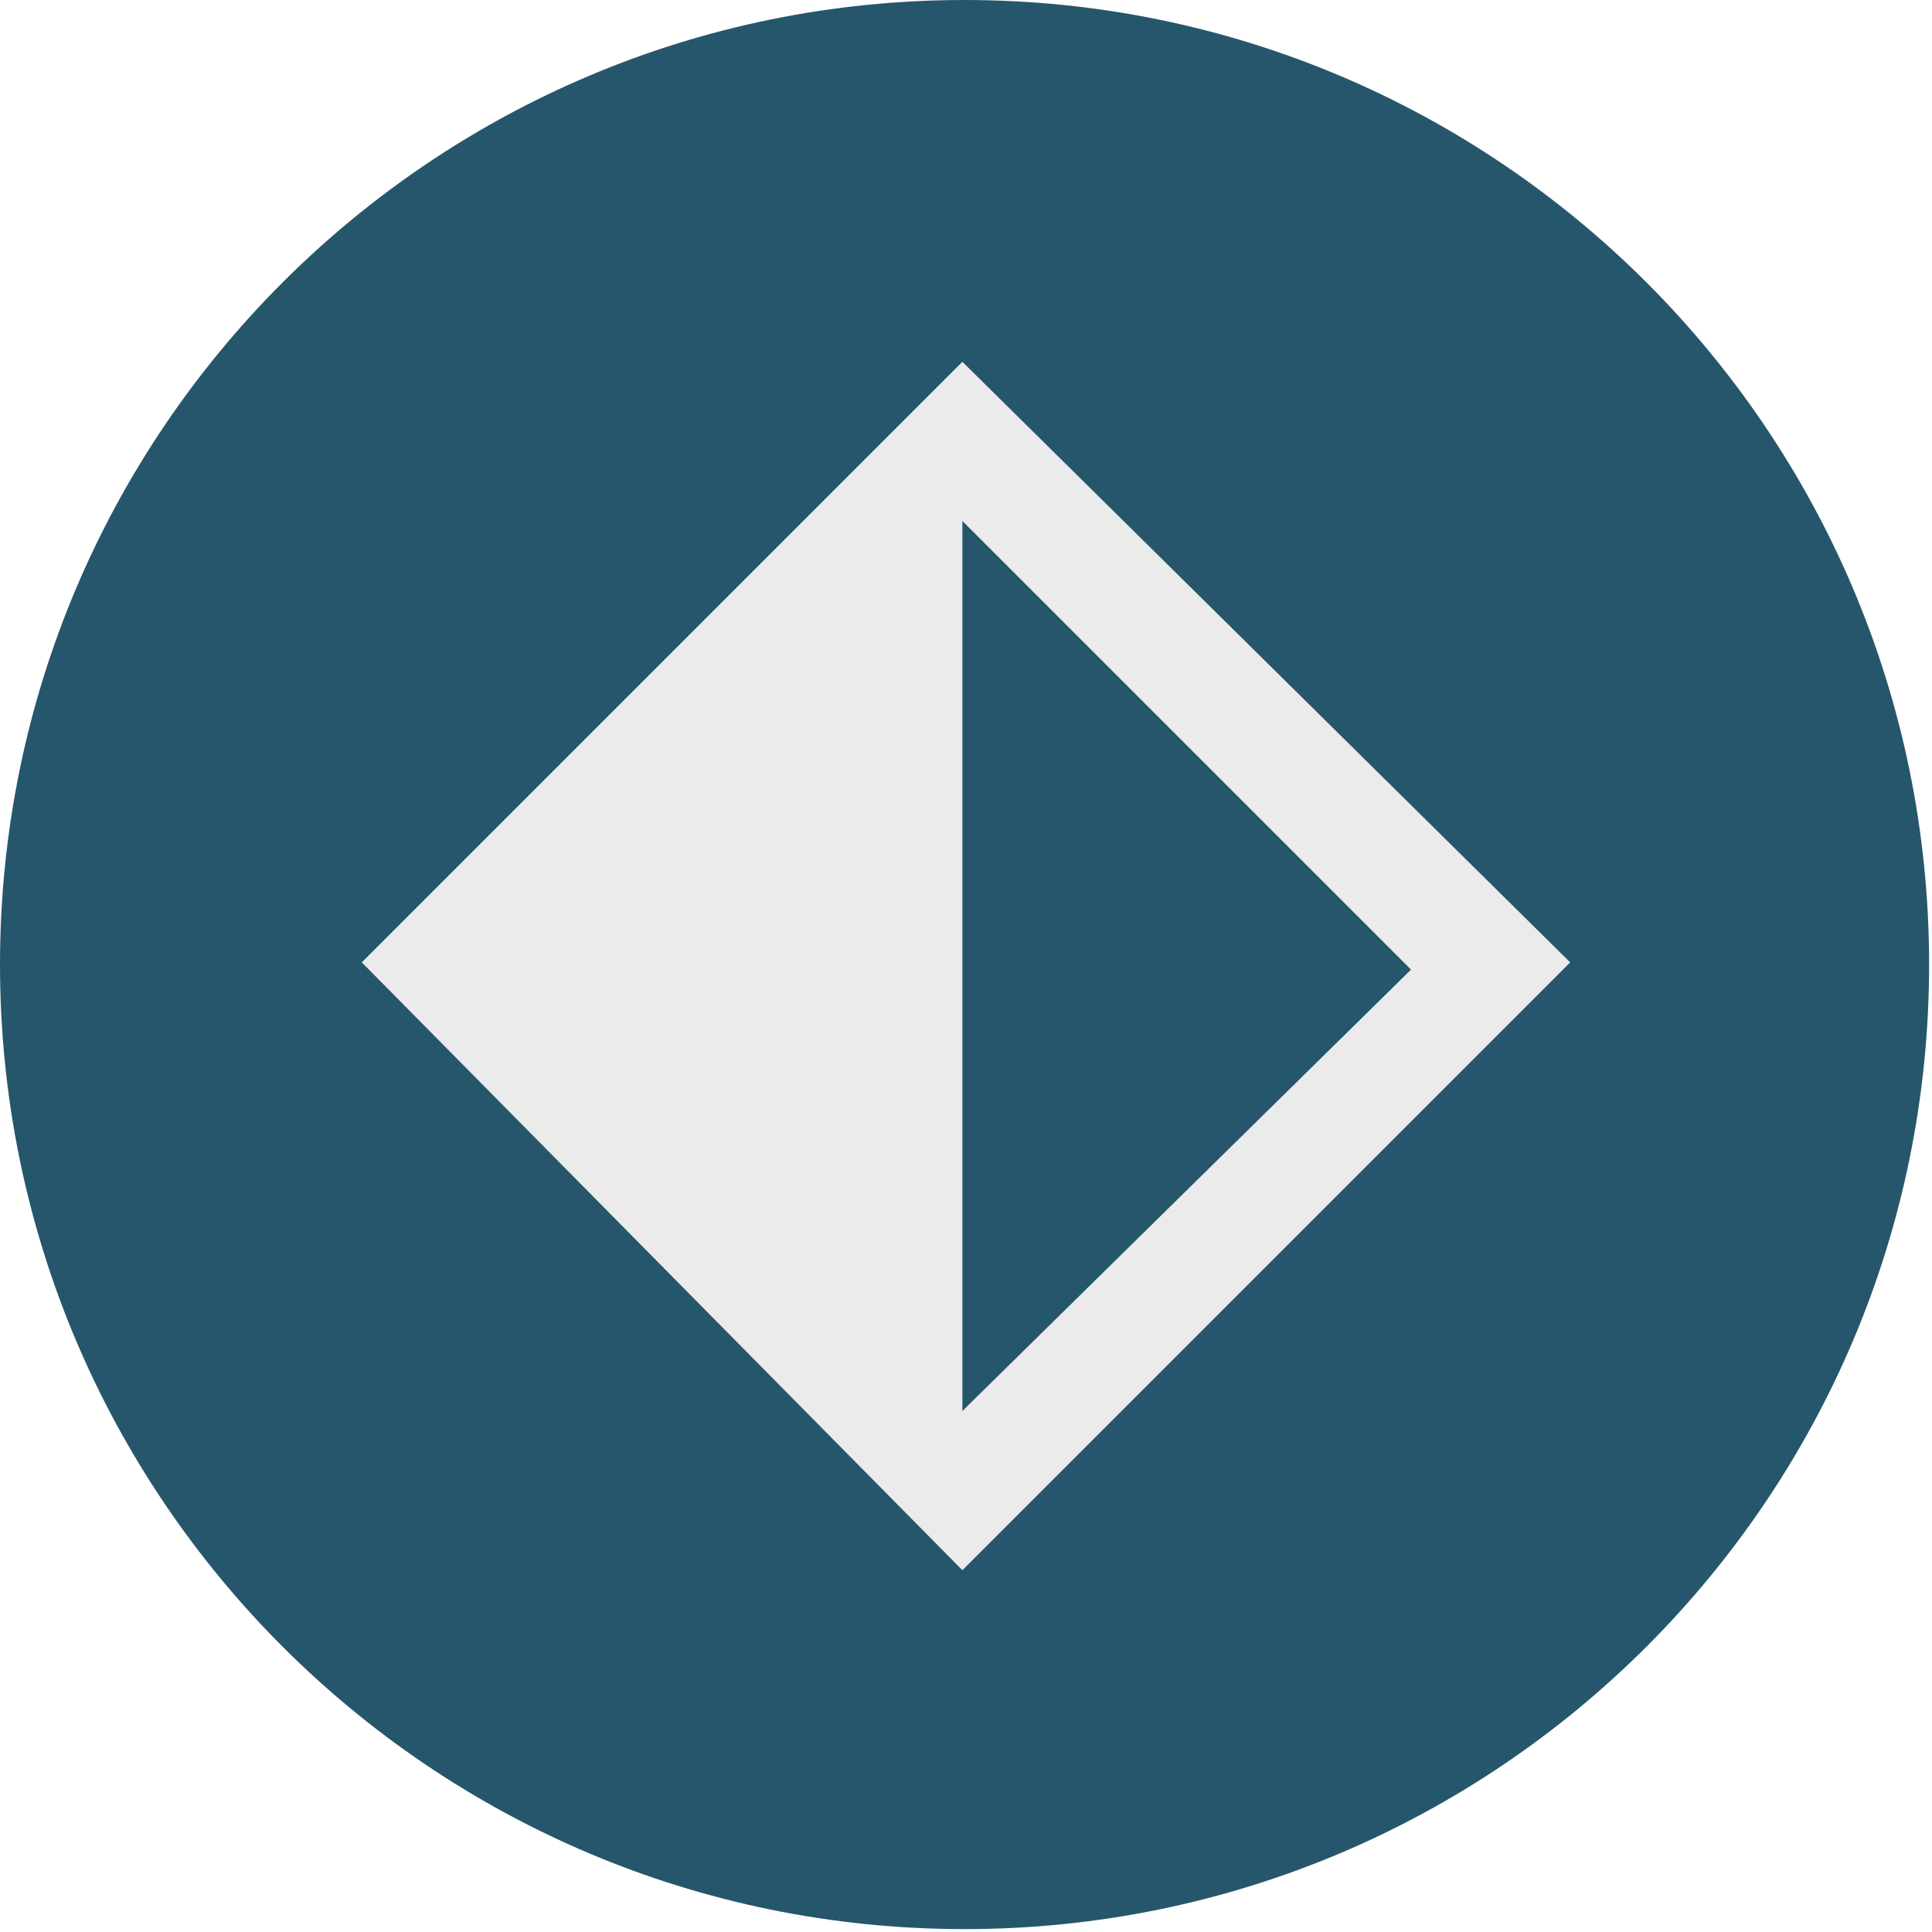
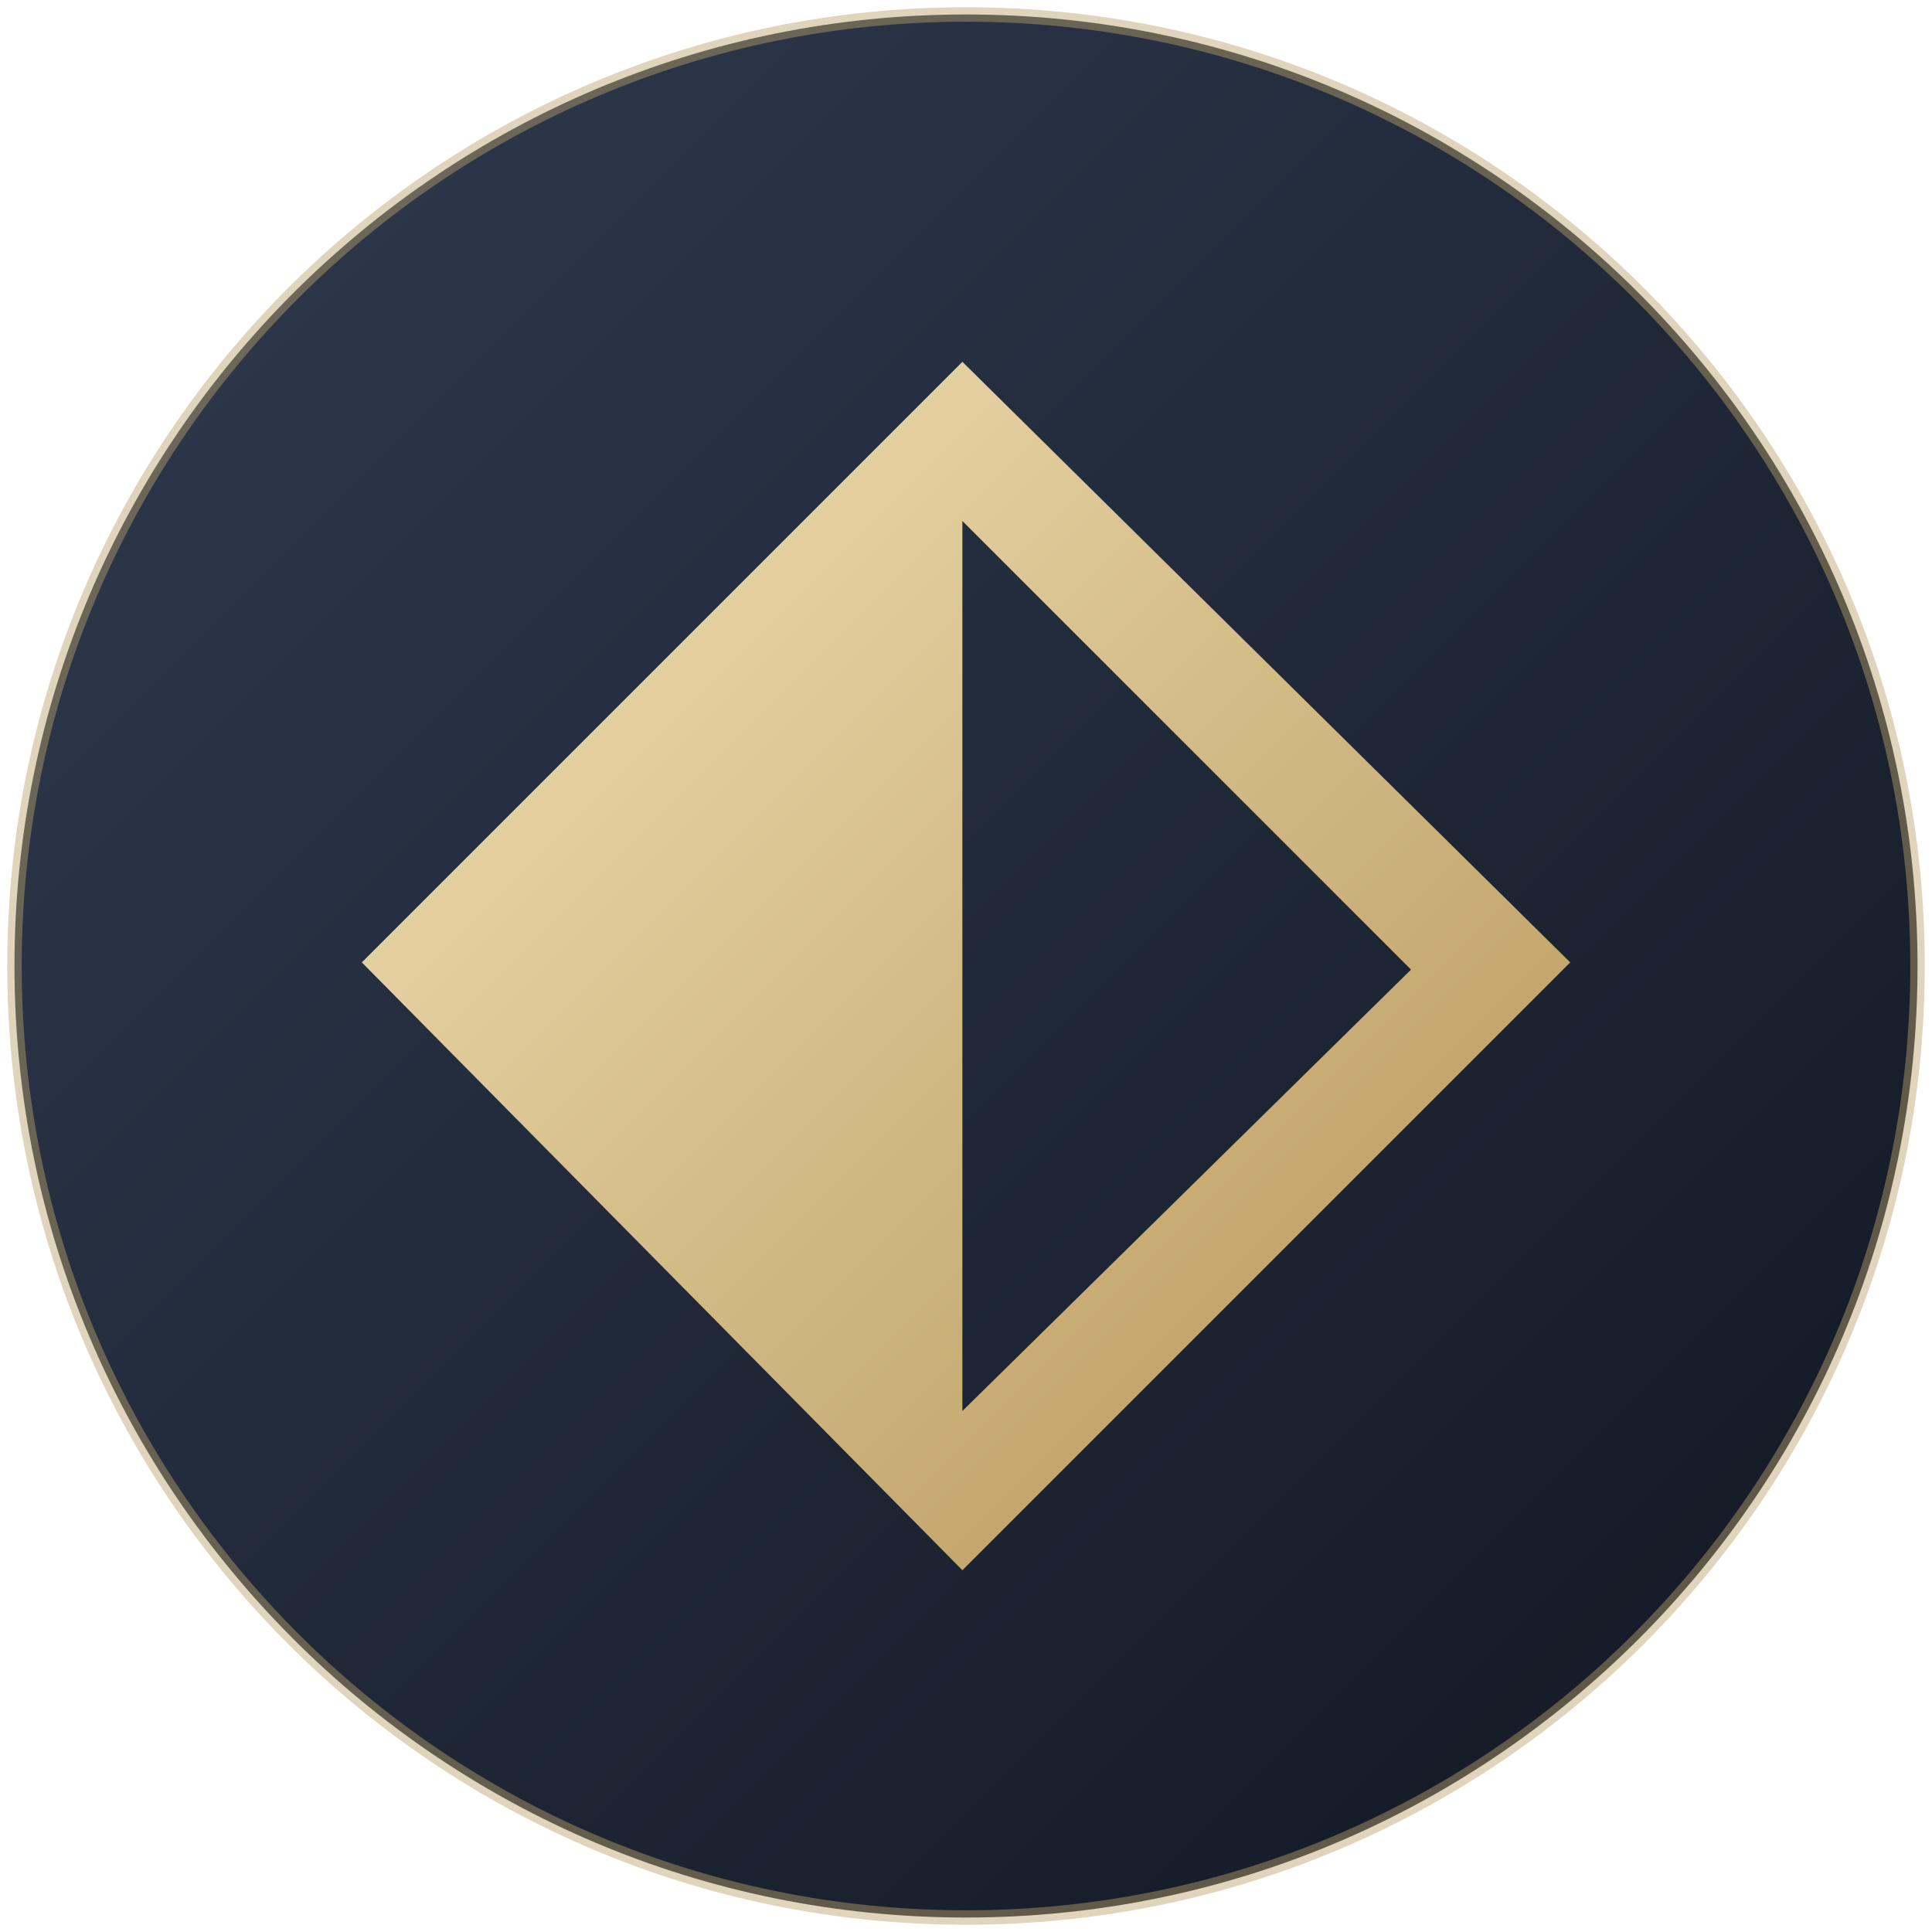
- <svg xmlns="http://www.w3.org/2000/svg" xml:space="preserve" fill-rule="evenodd" stroke-linejoin="round" stroke-miterlimit="2" clip-rule="evenodd" viewBox="0 0 267 267">
-   <circle cx="133.3" cy="133.3" r="133.3" fill="#26566c" />
-   <path fill="#ebebeb" fill-rule="nonzero" d="m50 133 83-83 84 83-84 84-83-84Zm83 62 62-61-62-62v123Z" />
+ <svg xmlns="http://www.w3.org/2000/svg" viewBox="0 0 267 267">
+   <defs>
+     <linearGradient id="background" x1="0" y1="0" x2="1" y2="1">
+       <stop stop-color="#303b50" />
+       <stop offset="1" stop-color="#111722" />
+     </linearGradient>
+     <linearGradient id="gold" x1="0" y1="0" x2="1" y2="1">
+       <stop stop-color="#f3e4ba" />
+       <stop offset="1" stop-color="#b49354" />
+     </linearGradient>
+   </defs>
+   <circle cx="133.5" cy="133.5" r="131.5" fill="url(#background)" stroke="#bca26b" stroke-opacity=".45" stroke-width="2" />
+   <path fill="url(#gold)" fill-rule="evenodd" d="m50 133 83-83 84 83-84 84-83-84Zm83 62 62-61-62-62v123Z" />
</svg>
